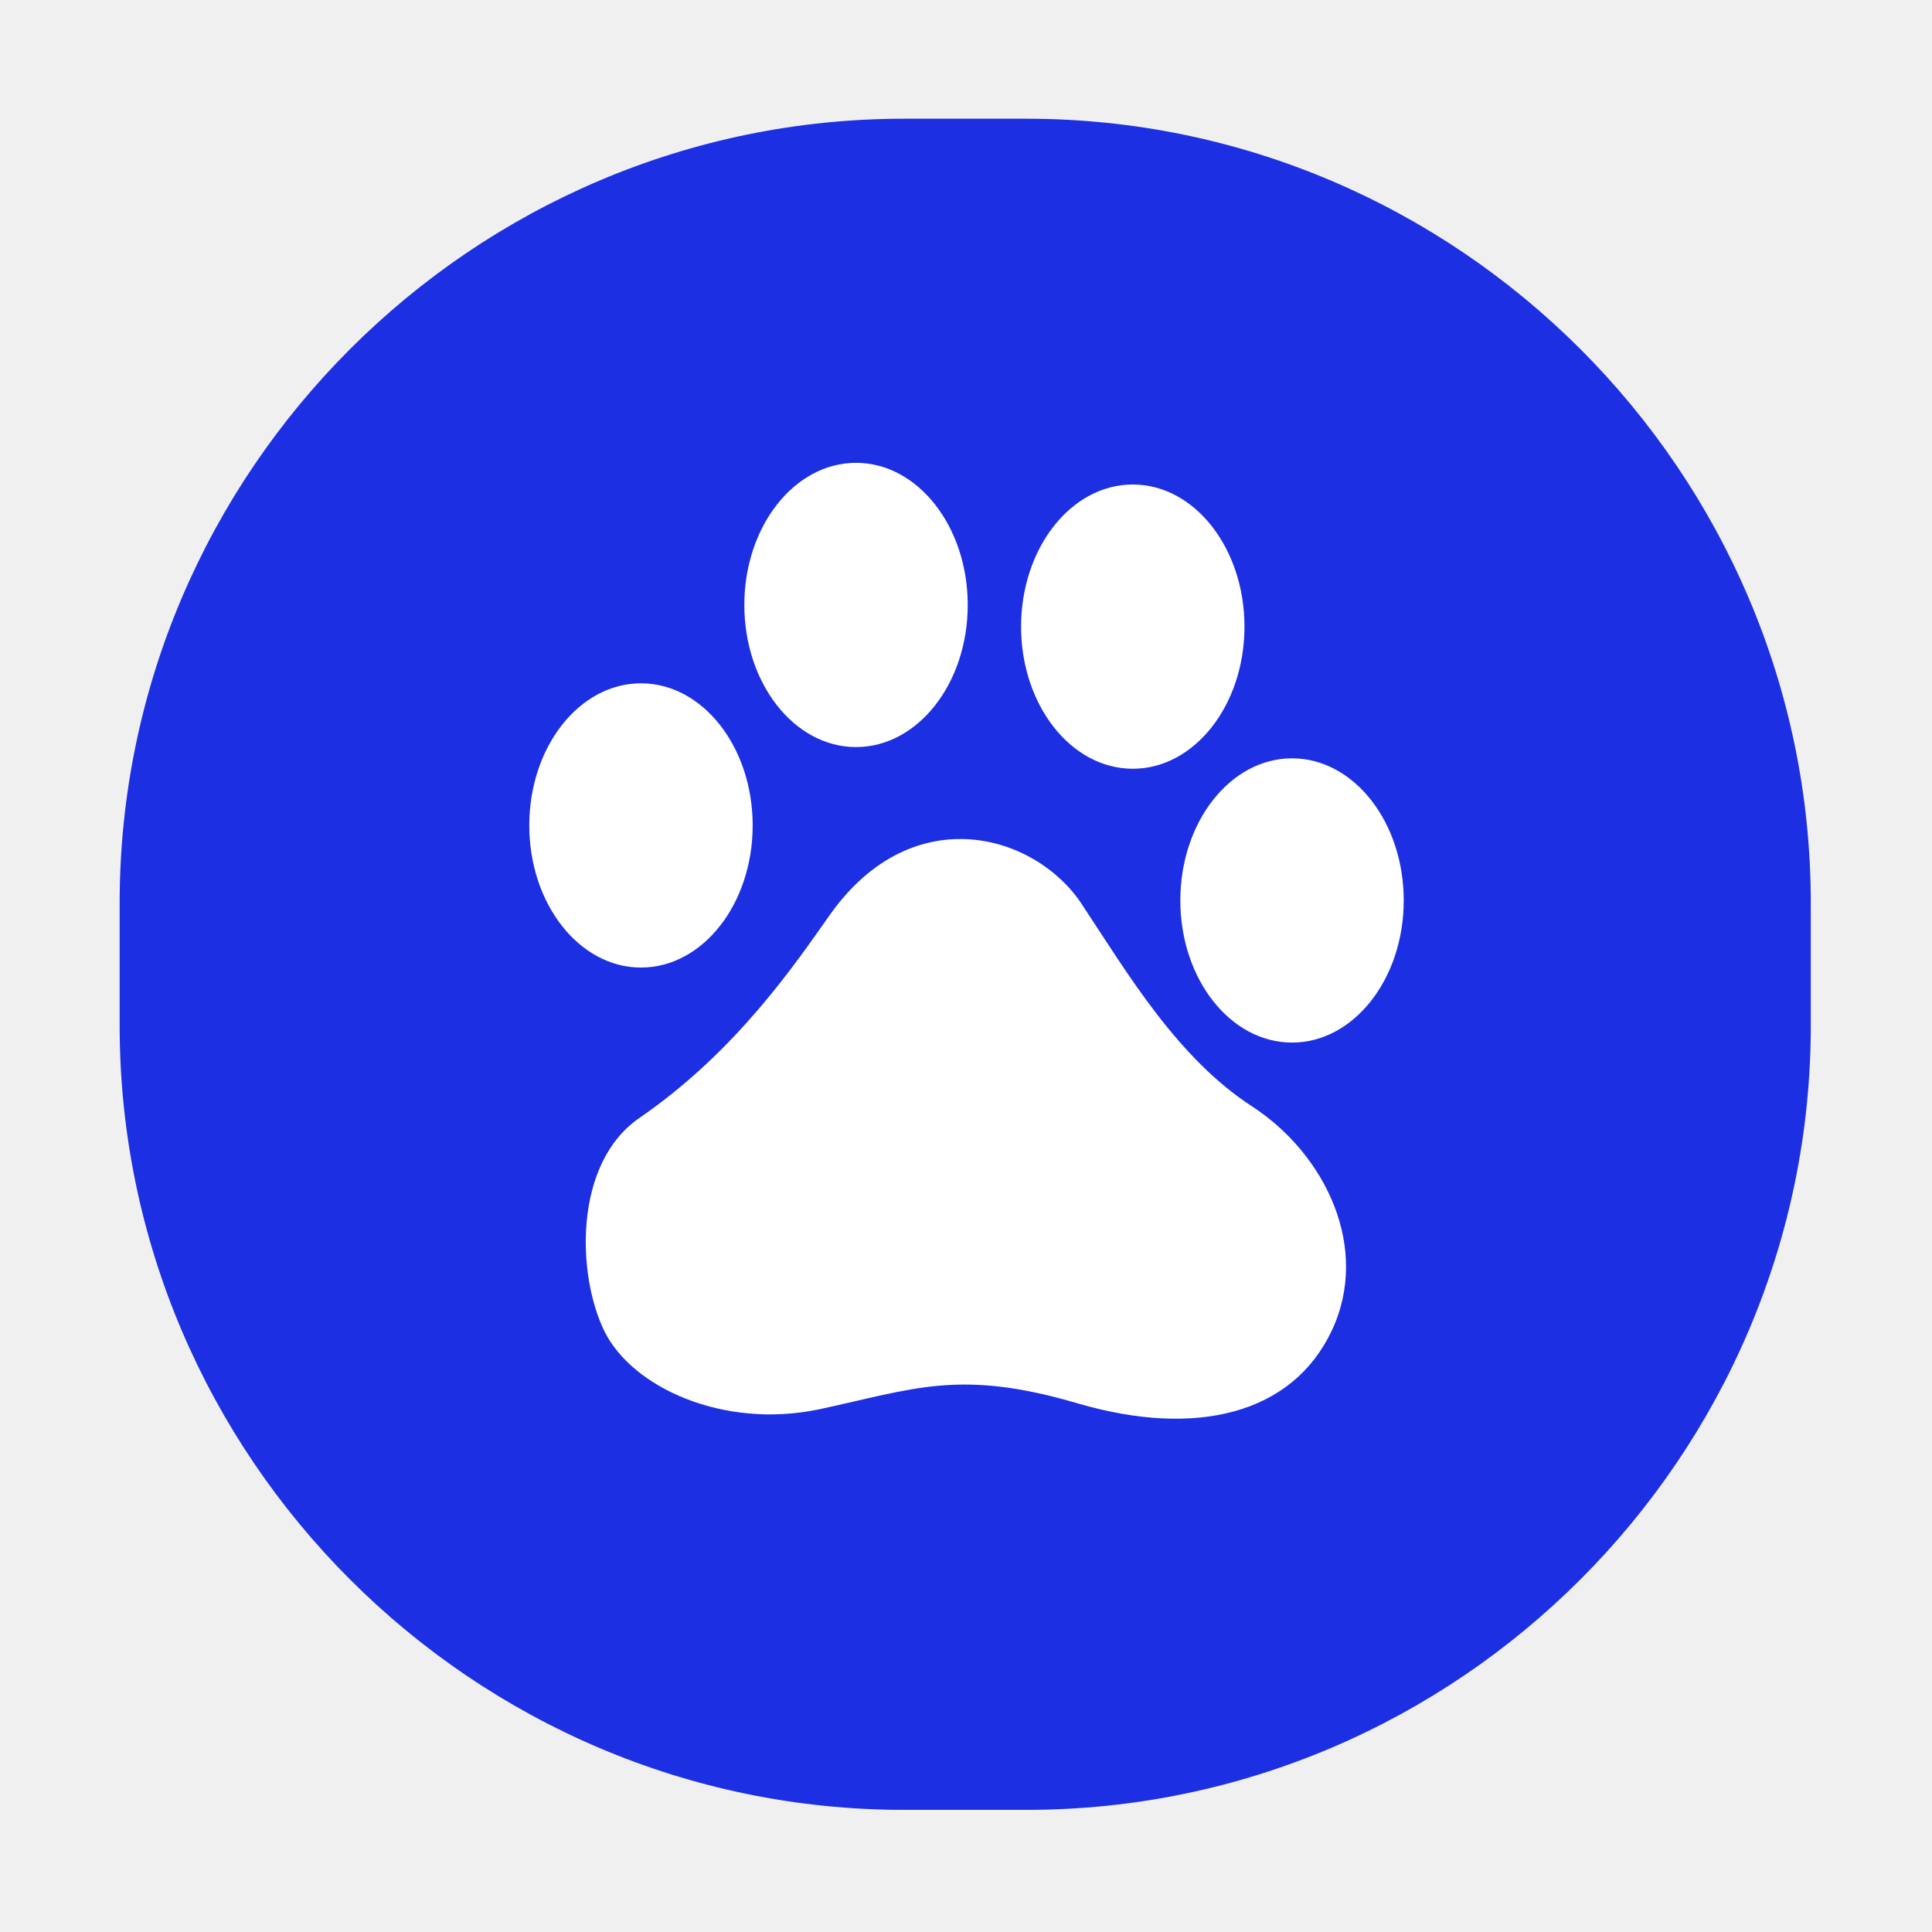
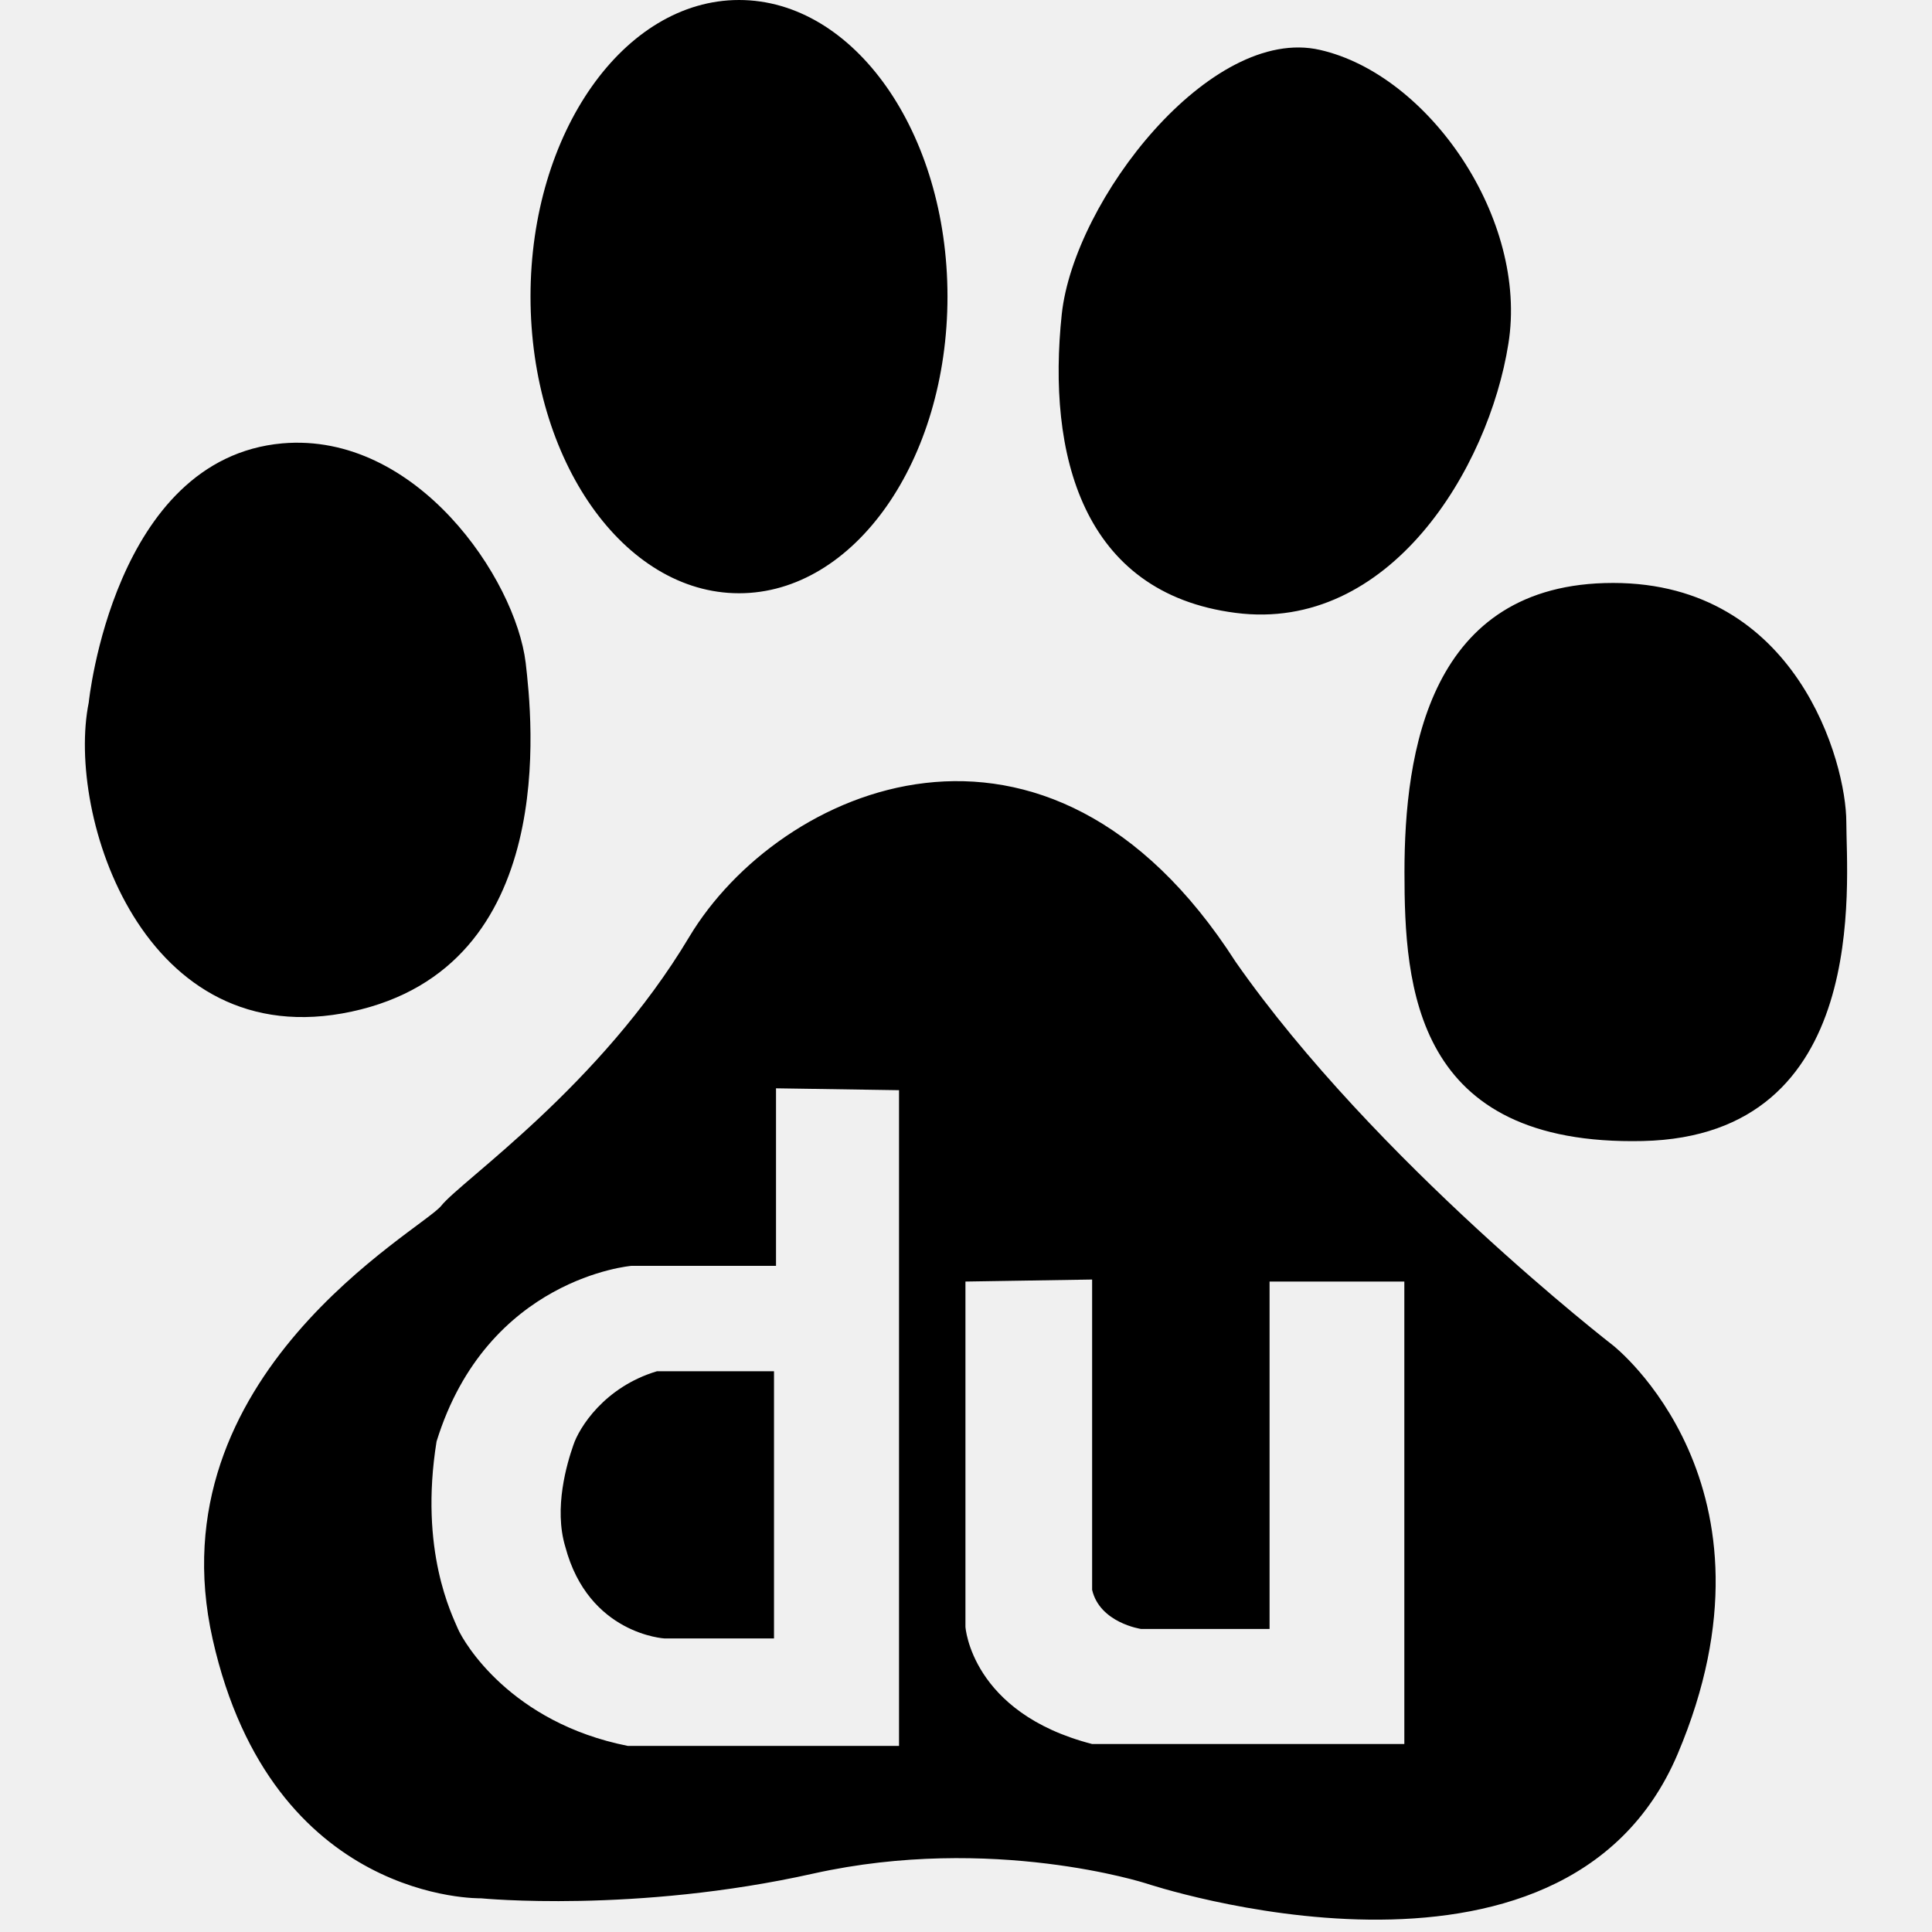
- <svg xmlns="http://www.w3.org/2000/svg" t="1583916689186" class="icon" viewBox="0 0 1024 1024" version="1.1" p-id="1763" width="300" height="300">
+ <svg xmlns="http://www.w3.org/2000/svg" t="1585015728856" class="icon" viewBox="0 0 1000 1000" version="1.1" p-id="2657" width="300" height="300">
  <defs>
    <style type="text/css" />
  </defs>
-   <path d="M544.06 959.267h-64.949c-228.634 0-415.697-187.064-415.697-415.697v-64.949c0-228.634 187.064-415.697 415.697-415.697h64.949c228.634 0 415.697 187.064 415.697 415.697v64.949C959.756 772.203 772.692 959.267 544.06 959.267z" fill="#1D2FE3" p-id="1764" data-spm-anchor-id="a313x.7781069.0.i0" class="selected" />
-   <path d="M440.242 484.329c-18.556 26.287-49.925 72.899-101.394 108.243-34.903 24.079-33.136 83.06-18.556 112.881 14.58 29.822 62.958 52.133 113.765 41.53 50.587-10.825 74.445-21.648 137.402-3.092 62.958 18.335 113.545 5.302 134.309-38.438 20.765-43.739-3.093-93.663-42.192-119.067-39.1-25.404-65.166-69.143-89.907-106.696C549.369 442.136 484.203 422.918 440.242 484.329z" fill="#FFFFFF" p-id="1765" />
-   <path d="M280.529 437.497a75.328 59.202 90 1 0 118.404 0 75.328 59.202 90 1 0-118.404 0Z" fill="#FFFFFF" p-id="1766" />
-   <path d="M394.515 320.639a75.328 59.202 90 1 0 118.404 0 75.328 59.202 90 1 0-118.404 0Z" fill="#FFFFFF" p-id="1767" />
-   <path d="M541.195 332.126a75.328 59.202 90 1 0 118.404 0 75.328 59.202 90 1 0-118.404 0Z" fill="#FFFFFF" p-id="1768" />
-   <path d="M625.603 477.26a75.328 59.202 90 1 0 118.404 0 75.328 59.202 90 1 0-118.404 0Z" fill="#FFFFFF" p-id="1769" />
+   <path d="M182 523.601c108.04-23.212 93.337-152.339 90.09-180.551-5.299-43.518-56.465-119.575-125.957-113.567-87.438 7.837-100.203 134.167-100.203 134.167C34.098 422.016 74.219 546.78 182 523.601zM296.722 748.119c-3.173 9.11-10.226 32.318-4.107 52.547 12.056 45.343 51.429 47.399 51.429 47.399h56.578V709.753h-60.568C312.809 717.893 299.668 739.052 296.722 748.119zM382.524 307.069c59.674 0 107.894-68.667 107.894-153.608C490.417 68.671 442.199 0 382.524 0c-59.567 0-107.931 68.671-107.931 153.462C274.592 238.402 322.958 307.069 382.524 307.069zM639.512 317.222c79.752 10.335 131.03-74.79 141.221-139.278 10.411-64.415-41.053-139.279-97.519-152.116-56.575-12.991-127.224 77.624-133.642 136.737C541.884 234.817 559.907 306.961 639.512 317.222zM834.922 696.395c0 0-123.383-95.466-195.41-198.617-97.627-152.153-236.351-90.243-282.739-12.878-46.204 77.366-118.198 126.292-128.419 139.243-10.376 12.765-149.061 87.627-118.27 224.368 30.791 136.663 138.908 134.052 138.908 134.052s79.679 7.841 172.12-12.836c92.48-20.525 172.085 5.113 172.085 5.113s216.012 72.325 275.126-66.913C927.365 768.643 834.922 696.395 834.922 696.395zM465.334 903.67H324.898c-60.641-12.09-84.791-53.519-87.852-60.535-2.987-7.162-20.189-40.452-11.083-97.031 26.2-84.791 100.951-90.912 100.951-90.912h74.751v-91.884l63.669 0.973V903.67zM726.878 902.7H565.282c-62.624-16.16-65.571-60.644-65.571-60.644V663.328l65.571-1.043v160.624c3.99 17.094 25.267 20.226 25.267 20.226h66.578V663.328h69.752V902.7zM955.651 425.524c0-30.864-25.638-123.791-120.728-123.791-95.243 0-107.971 87.705-107.971 149.69 0 59.189 5.004 141.817 123.31 139.171C968.605 587.98 955.651 456.575 955.651 425.524z" p-id="2658" />
</svg>
